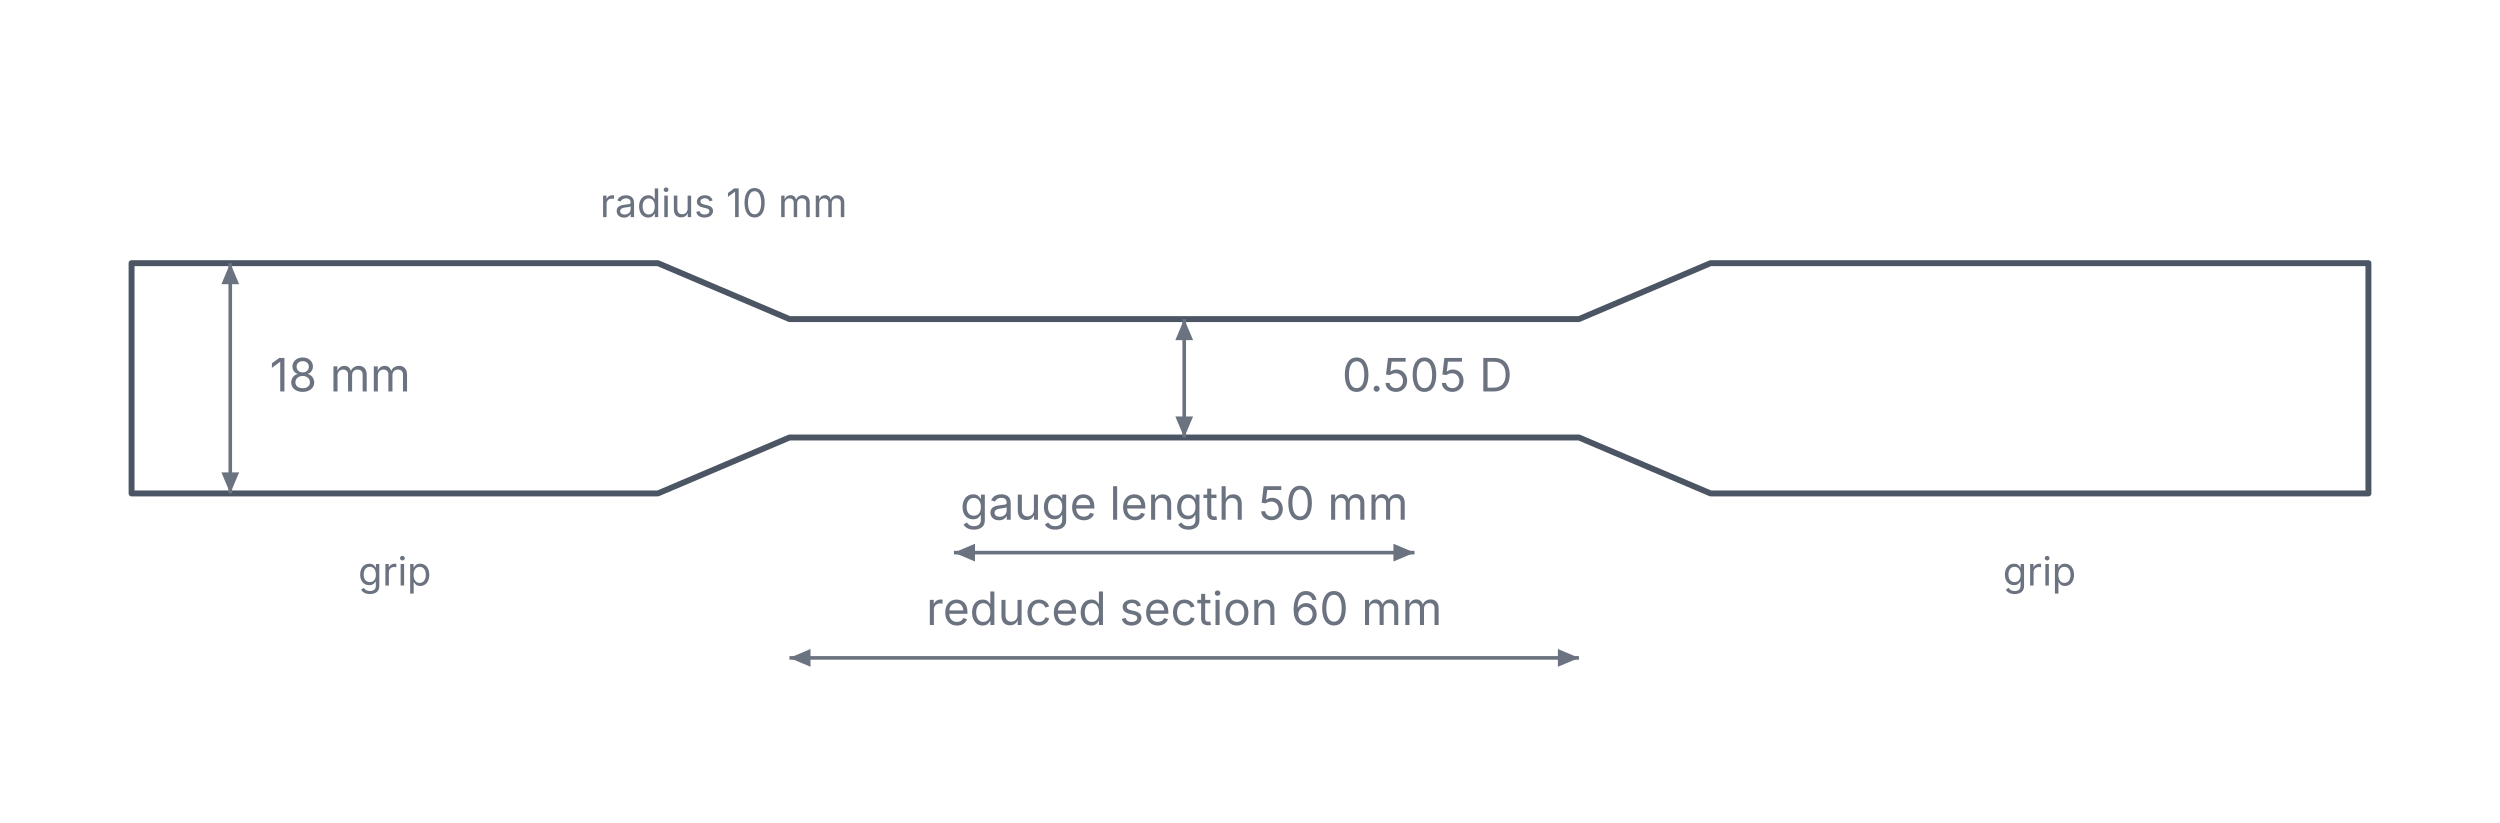
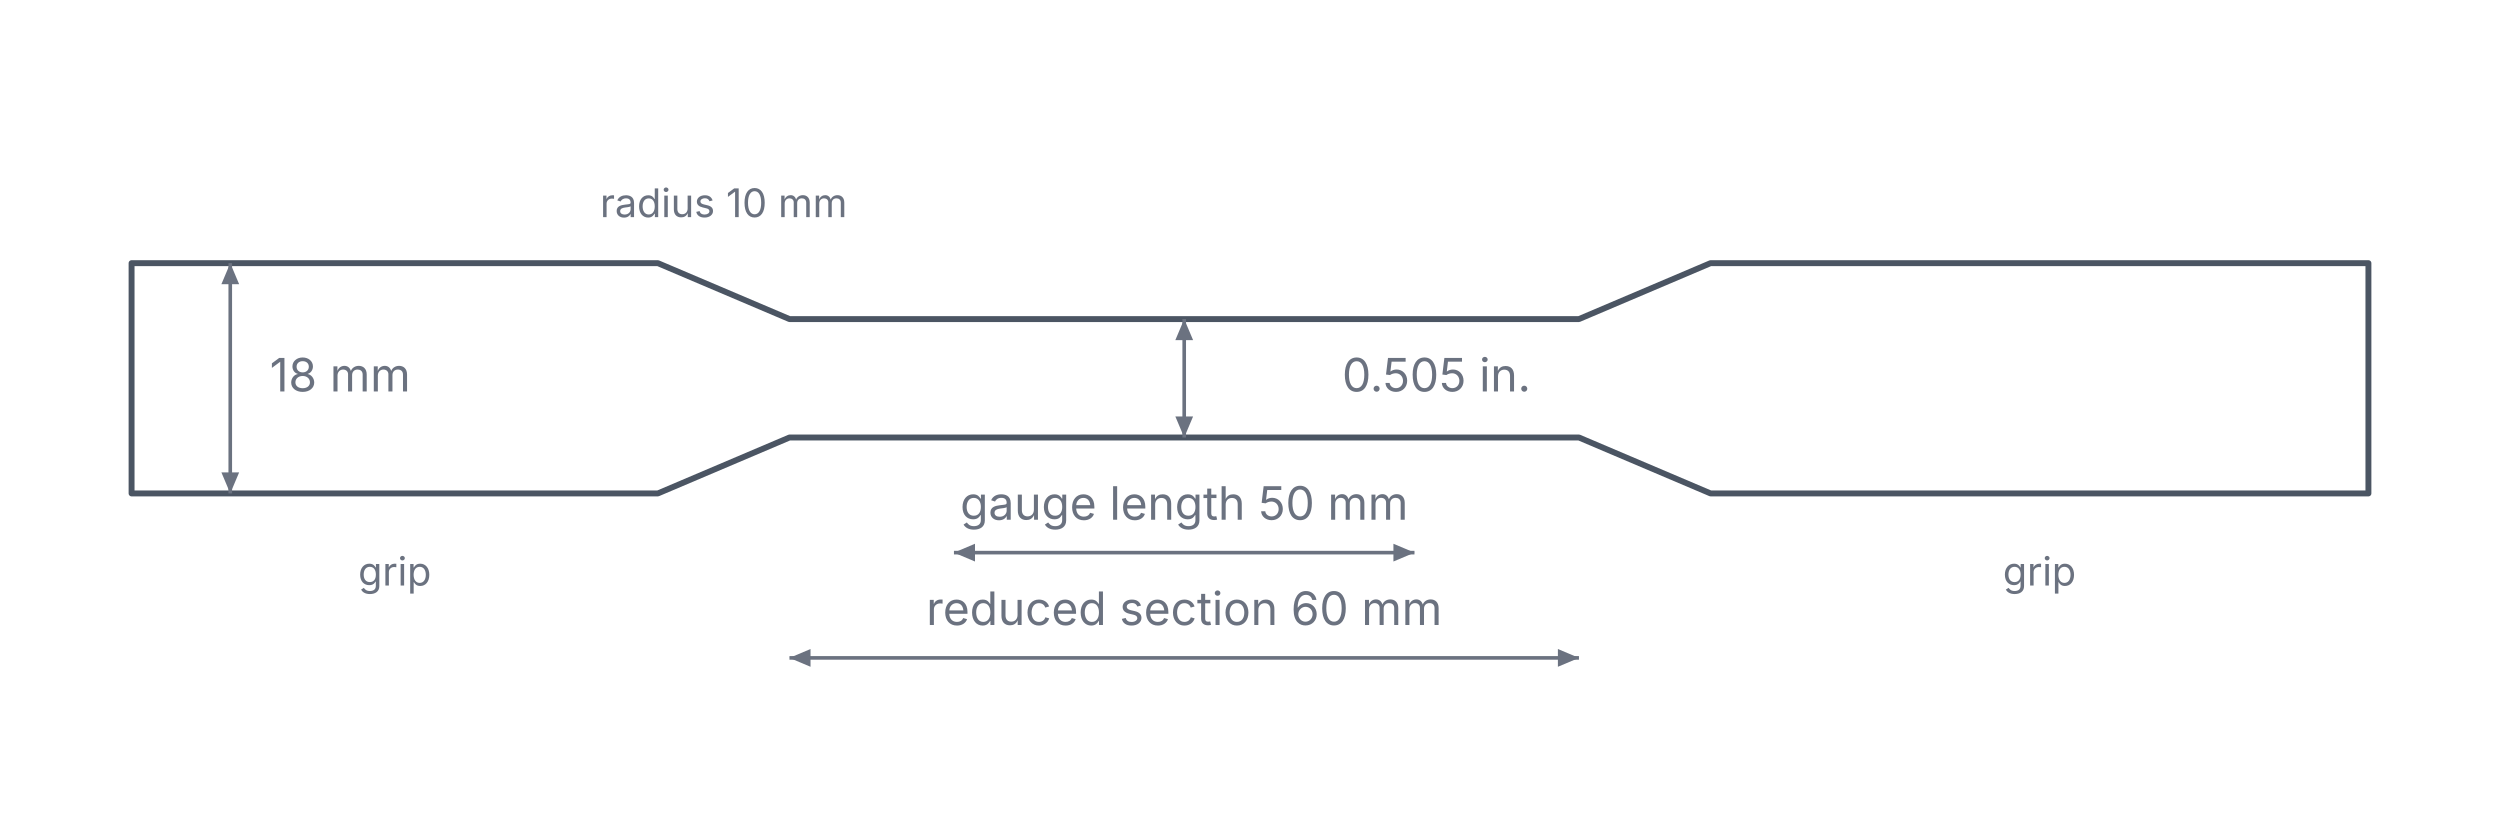
<svg xmlns="http://www.w3.org/2000/svg" viewBox="0 0 760 250" width="100%" class="fig-kit" style="max-width:760px;margin:0 auto;display:block" role="img" aria-label="Tensile specimen with its dimensions">
  <g font-family="Inter, Arial, sans-serif" font-size="13" fill="#8a94a6">
    <polygon points="40.0,80.0 200.0,80.0 240.0,97.0 480.0,97.0 520.0,80.0 720.0,80.0 720.0,150.0 520.0,150.0 480.0,133.0 240.0,133.0 200.0,150.0 40.0,150.0" fill="none" stroke="#4b5563" stroke-width="1.8" stroke-linejoin="round" />
    <line x1="290.0" y1="168.0" x2="430.0" y2="168.0" stroke="#6b7280" stroke-width="1.1" />
    <path d="M290.0,168.0 L296.4,165.3 L296.4,170.7 Z" fill="#6b7280" />
    <path d="M430.0,168.0 L423.6,170.7 L423.6,165.3 Z" fill="#6b7280" />
    <text x="360.0" y="158.0" fill="#6b7280" font-size="14" font-weight="400" text-anchor="middle">gauge length 50 mm</text>
    <line x1="240.0" y1="200.0" x2="480.0" y2="200.0" stroke="#6b7280" stroke-width="1.1" />
    <path d="M240.0,200.0 L246.4,197.3 L246.4,202.7 Z" fill="#6b7280" />
    <path d="M480.0,200.0 L473.6,202.7 L473.6,197.3 Z" fill="#6b7280" />
    <text x="360.0" y="190.0" fill="#6b7280" font-size="14" font-weight="400" text-anchor="middle">reduced section 60 mm</text>
    <line x1="70.0" y1="80.0" x2="70.0" y2="150.0" stroke="#6b7280" stroke-width="1.1" />
    <path d="M70.0,80.0 L72.7,86.4 L67.3,86.4 Z" fill="#6b7280" />
    <path d="M70.0,150.0 L67.3,143.6 L72.7,143.6 Z" fill="#6b7280" />
    <text x="82.0" y="119.0" fill="#6b7280" font-size="14" font-weight="400" text-anchor="start">18 mm</text>
    <line x1="360.0" y1="97.0" x2="360.0" y2="133.0" stroke="#6b7280" stroke-width="1.1" />
    <path d="M360.0,97.0 L362.7,103.4 L357.3,103.4 Z" fill="#6b7280" />
    <path d="M360.0,133.0 L357.3,126.6 L362.7,126.6 Z" fill="#6b7280" />
-     <text x="408.0" y="119.0" fill="#6b7280" font-size="14" font-weight="400" text-anchor="start">0.505 D</text>
+     <text x="408.0" y="119.0" fill="#6b7280" font-size="14" font-weight="400" text-anchor="start">0.505 in.</text>
    <text x="220.0" y="66.0" fill="#6b7280" font-size="12" font-weight="400" text-anchor="middle">radius 10 mm</text>
    <text x="120.0" y="178.0" fill="#6b7280" font-size="12" font-weight="400" text-anchor="middle">grip</text>
    <text x="620.0" y="178.0" fill="#6b7280" font-size="12" font-weight="400" text-anchor="middle">grip</text>
  </g>
</svg>
